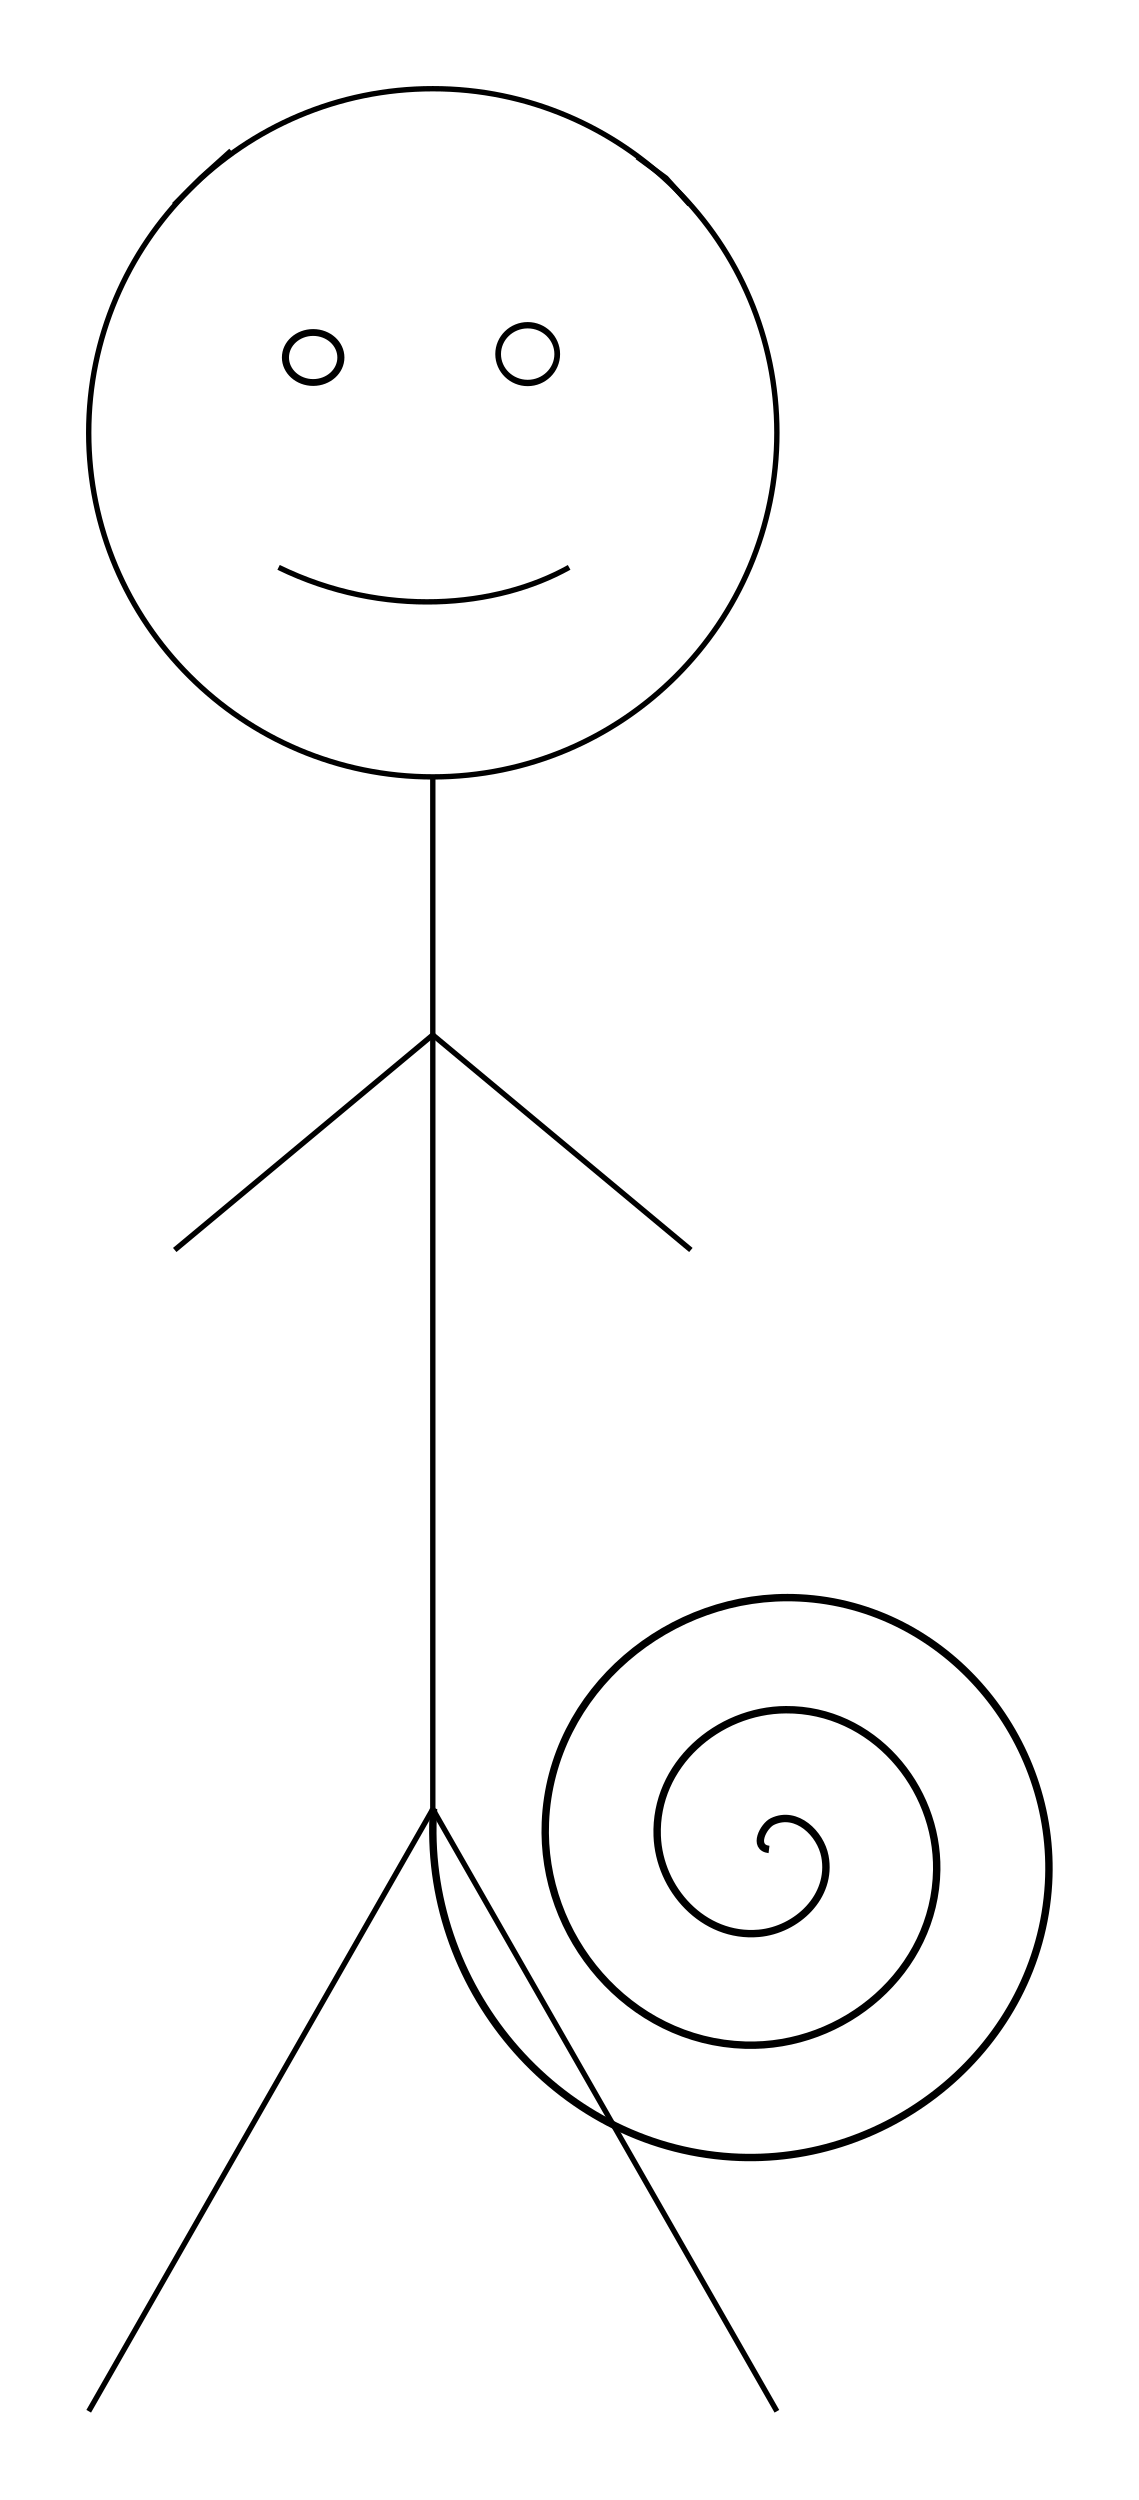
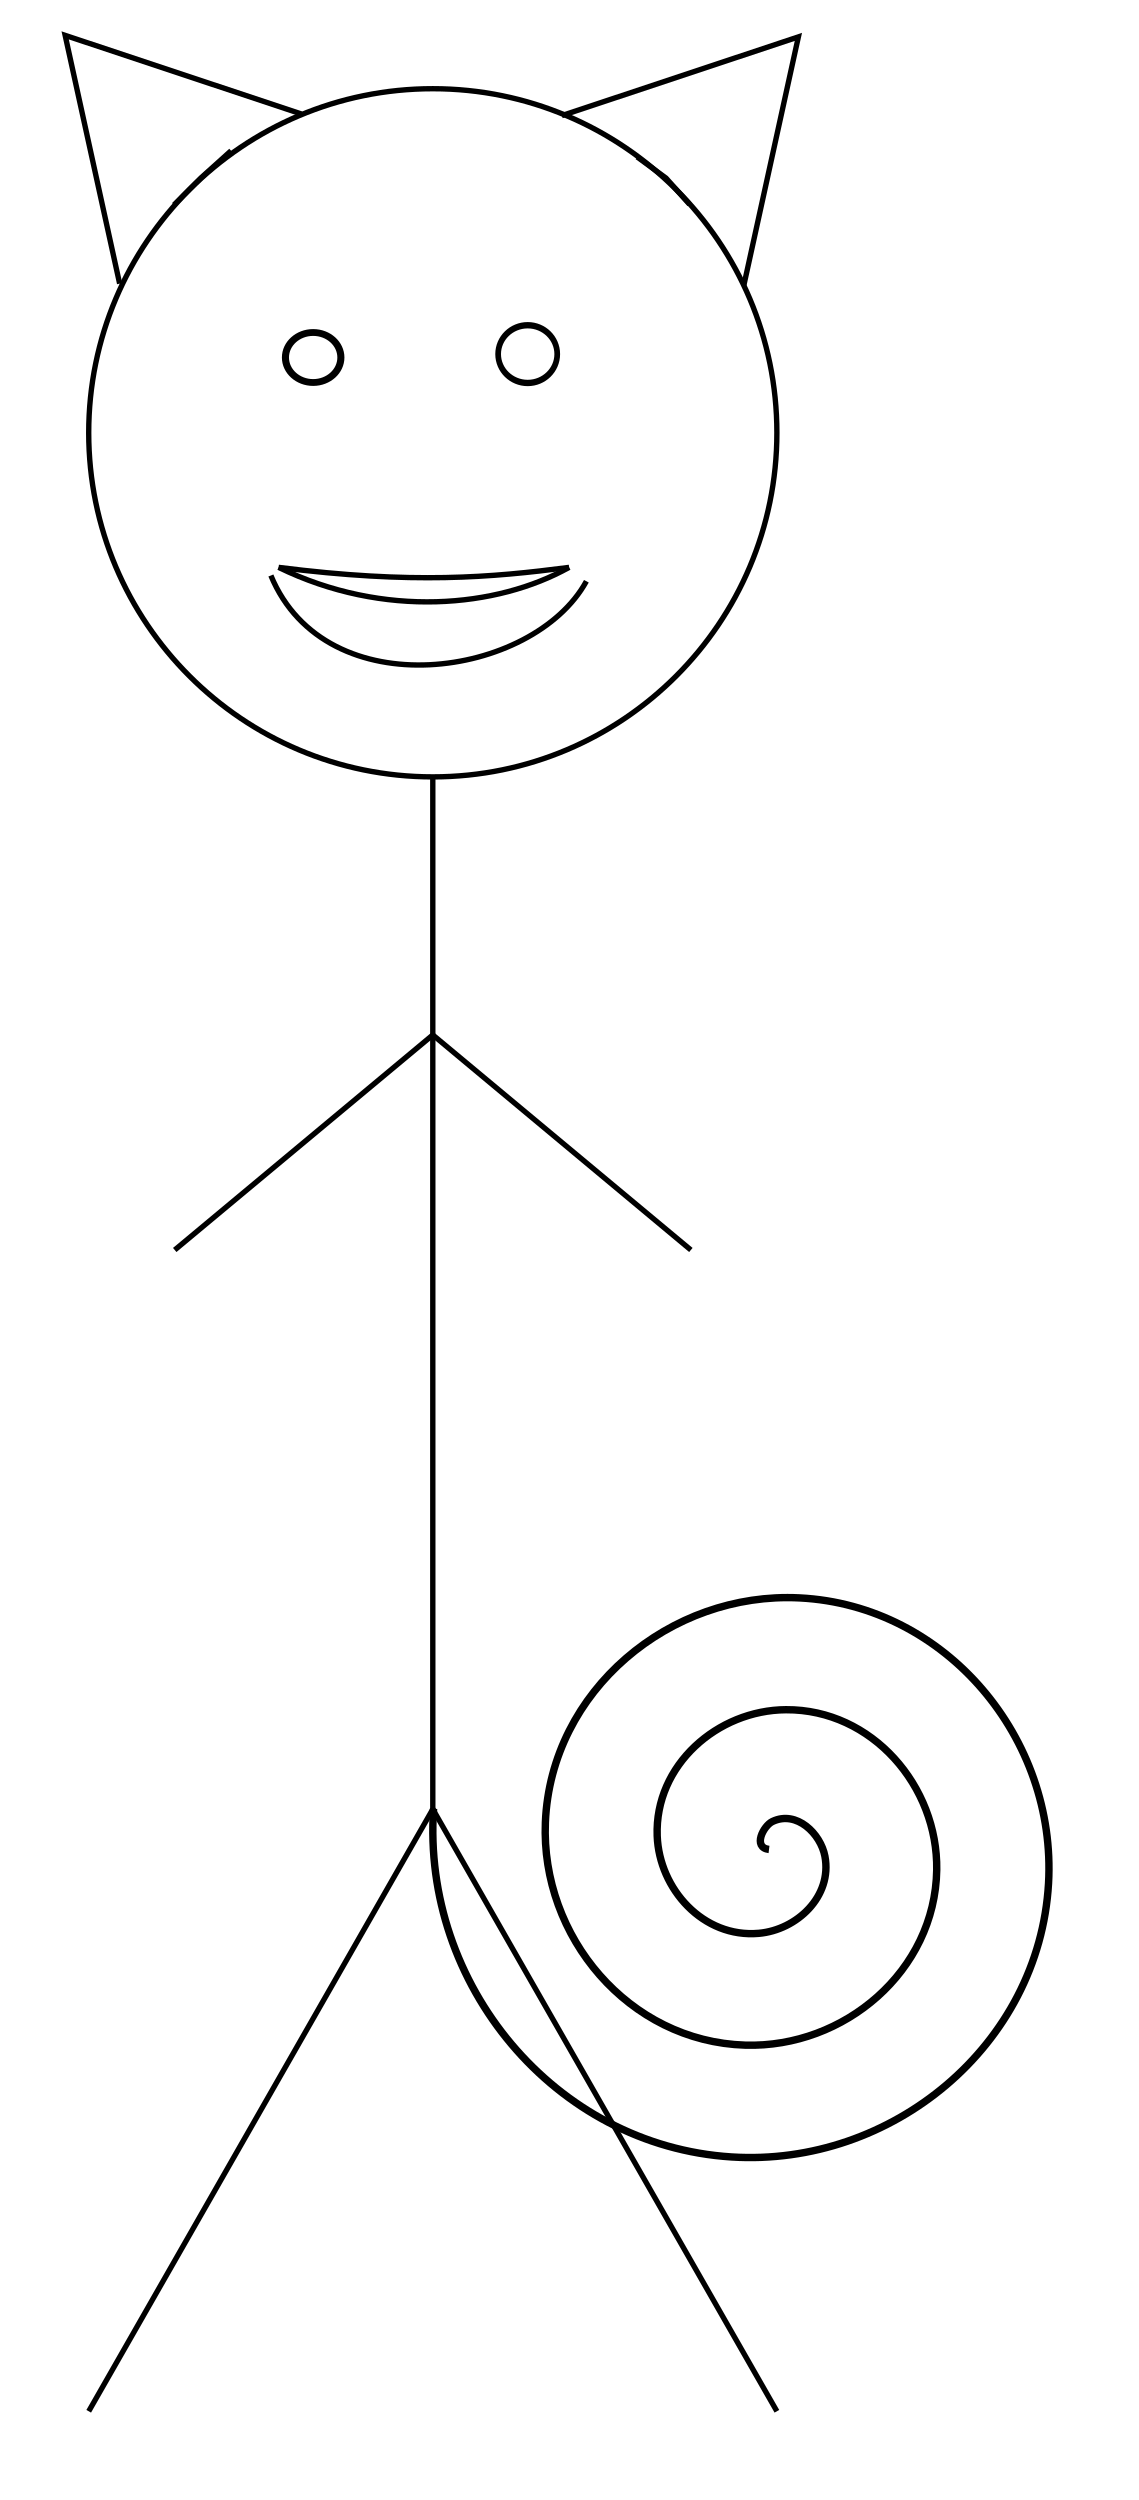
- <svg xmlns="http://www.w3.org/2000/svg" id="svg2" height="465" width="211.8" version="1.1">
-   <g id="base_layer" transform="translate(-13.59375,-47.96875)" stroke="#000" stroke-linecap="butt" display="none" fill="none">
-     <path id="Head" d="m115,59.594c0,31.756-25.744,57.5-57.5,57.5s-57.5-25.744-57.5-57.5,25.744-57.5,57.5-57.5,57.5,25.744,57.5,57.5z" transform="matrix(1.113044,0,0,1.113044,30.09375,62.13831)" stroke-miterlimit="4" stroke-dasharray="none" stroke-width="0.898" />
-     <path id="path3787" stroke-linejoin="miter" d="m64,156.09,0,192-64,112" transform="translate(30.09375,36.375)" stroke-width="1px" />
-     <path id="path3789" stroke-linejoin="miter" d="m64,348.09,64,112" transform="translate(30.09375,36.375)" stroke-width="1px" />
-     <path id="path3791" stroke-linejoin="miter" d="m112,244.09-48-40-48,40" transform="translate(30.09375,36.375)" stroke-width="1px" />
-     <path id="ear_l" stroke-linejoin="miter" d="m102.02,40.796,5.357,3.92,4.384,4.896" transform="translate(30.09375,36.375)" stroke-width="1px" />
-     <path id="ear_r" stroke-linejoin="miter" d="m56.575,76.006-5.61,5.056-5.016,5.023" stroke-width="1px" />
-     <path id="path3002" stroke-linejoin="miter" d="m65.41,153.5c25.066,3.175,39.501,1.883,54.043,0" stroke-width="1px" />
-     <path id="path3004" d="m62.377,74.271c0,2.022-1.752,3.662-3.914,3.662s-3.914-1.639-3.914-3.662,1.752-3.662,3.914-3.662,3.914,1.639,3.914,3.662z" transform="matrix(1.317338,0,0,1.270258,-5.173885,20.12044)" stroke-miterlimit="4" stroke-dasharray="none" stroke-width="1" />
-     <path id="path3006" d="m107.33,74.902c0,2.51-2.318,4.546-5.177,4.546s-5.177-2.035-5.177-4.546,2.318-4.546,5.177-4.546,5.177,2.035,5.177,4.546z" transform="matrix(1.061597,0,0,1.181264,3.298166,25.35297)" stroke-miterlimit="4" stroke-dasharray="none" stroke-width="1" />
-     <path id="path3094-2" stroke-linejoin="miter" d="m94.108,384.84c-0.046-0.006-0.079,0.028,0.011-0.003,0.111-0.038-0.062-0.064-0.001,0.006,0.059,0.068,0.054-0.001-0.009-0.013-0.16-0.031,0.055,0.056-0.009,0.014-0.082-0.055-0.028-0.002,0.017-0.007,0.049-0.005-0.044-0.065-0.022,0.002,0.019,0.06-0.041-0.094,0.004,0.005,0.043,0.094-0.042-0.034,0.004-0.005,0.048,0.031-0.037,0.054-0,0.001,0.028-0.039,0.008-0.087,0.007-0.01-0.002,0.123-0.005,0.005-0.005,0.005-0.026,0.006,0.019-0.031,0.024-0.08" stroke-width="1px" />
+ <svg xmlns="http://www.w3.org/2000/svg" xmlns:ns1="http://alicrow.com/namespaces/polymorph" id="svg2" height="465" width="211.8" version="1.1">
+   <g id="base_layer" transform="translate(-13.59375,-47.96875)">
+     <g id="head" ns1:label="head">
+       <path id="path9" d="m115,59.594c0,31.756-25.744,57.5-57.5,57.5s-57.5-25.744-57.5-57.5,25.744-57.5,57.5-57.5,57.5,25.744,57.5,57.5z" transform="matrix(1.113044,0,0,1.113044,30.09375,62.13831)" stroke="#000" stroke-linecap="butt" stroke-miterlimit="4" stroke-dasharray="none" stroke-width="0.898" fill="none" />
+     </g>
+     <g id="torso" ns1:label="torso">
+       <path id="path3787" stroke-linejoin="miter" d="m94.094,192.47,0,192" stroke="#000" stroke-linecap="butt" stroke-width="1px" fill="none" />
+     </g>
+     <g id="arms" ns1:label="arms">
+       <path id="path14" stroke-linejoin="miter" d="m112,244.09-48-40-48,40" transform="translate(30.09375,36.375)" stroke="#000" stroke-linecap="butt" stroke-width="1px" fill="none" />
+     </g>
+     <g id="ears" stroke-linejoin="miter" ns1:label="ears" stroke="#000" stroke-linecap="butt" stroke-width="1px" fill="none">
+       <path id="ear_l" d="m102.02,40.796,5.357,3.92,4.384,4.896" transform="translate(30.09375,36.375)" />
+       <path id="ear_r" d="m56.575,76.006-5.61,5.056-5.016,5.023" />
+     </g>
+     <g id="mouth" ns1:label="mouth">
+       <path id="path3002" stroke-linejoin="miter" d="m65.41,153.5c25.066,3.175,39.501,1.883,54.043,0" stroke="#000" stroke-linecap="butt" stroke-width="1px" fill="none" />
+     </g>
+     <g id="eyes" ns1:label="eyes" stroke="#000" stroke-linecap="butt" stroke-dasharray="none" stroke-miterlimit="4" stroke-width="1" fill="none">
+       <path id="path3004" d="m62.377,74.271c0,2.022-1.752,3.662-3.914,3.662s-3.914-1.639-3.914-3.662,1.752-3.662,3.914-3.662,3.914,1.639,3.914,3.662z" transform="matrix(1.317338,0,0,1.270258,-5.173885,20.12044)" />
+       <path id="path3006" d="m107.33,74.902c0,2.51-2.318,4.546-5.177,4.546s-5.177-2.035-5.177-4.546,2.318-4.546,5.177-4.546,5.177,2.035,5.177,4.546z" transform="matrix(1.061597,0,0,1.181264,3.298166,25.35297)" />
+     </g>
+     <g id="tail" ns1:label="tail">
+       <path id="path3094-2" stroke-linejoin="miter" d="m94.108,384.84c-0.046-0.006-0.079,0.028,0.011-0.003,0.111-0.038-0.062-0.064-0.001,0.006,0.059,0.068,0.054-0.001-0.009-0.013-0.16-0.031,0.055,0.056-0.009,0.014-0.082-0.055-0.028-0.002,0.017-0.007,0.049-0.005-0.044-0.065-0.022,0.002,0.019,0.06-0.041-0.094,0.004,0.005,0.043,0.094-0.042-0.034,0.004-0.005,0.048,0.031-0.037,0.054-0,0.001,0.028-0.039,0.008-0.087,0.007-0.01-0.002,0.123-0.005,0.005-0.005,0.005-0.026,0.006,0.019-0.031,0.024-0.08" stroke="#000" stroke-linecap="butt" stroke-width="1px" fill="none" />
+     </g>
+     <g id="legs" stroke-linejoin="miter" ns1:label="legs" stroke="#000" stroke-linecap="butt" stroke-width="1px" fill="none">
+       <path id="leg_l" d="m64,348.09,64,112" transform="translate(30.09375,36.375)" />
+       <path id="path3173" d="m80.5,336.5-64,112" transform="translate(13.59375,47.96875)" />
+     </g>
  </g>
-   <g id="cat_layer" transform="translate(-13.59375,-47.96875)" stroke="#000" stroke-linecap="butt" display="none" fill="none">
-     <path id="path3817" d="m115,59.594c0,31.756-25.744,57.5-57.5,57.5s-57.5-25.744-57.5-57.5,25.744-57.5,57.5-57.5,57.5,25.744,57.5,57.5z" transform="matrix(1.113044,0,0,1.113044,30.09375,62.13831)" stroke-miterlimit="4" stroke-dasharray="none" stroke-width="0.898" />
-     <path id="path3819" stroke-linejoin="miter" d="m64,156.09,0,192-64,112" transform="translate(30.09375,36.375)" stroke-width="1px" />
-     <path id="path3821" stroke-linejoin="miter" d="m64,348.09,64,112" transform="translate(30.09375,36.375)" stroke-width="1px" />
-     <path id="path3823" stroke-linejoin="miter" d="m112,244.09-48-40-48,40" transform="translate(30.09375,36.375)" stroke-width="1px" />
-     <path id="cat_ear_l" stroke-linejoin="miter" d="M88,33.094,132,18.452,121.86,64.639" transform="translate(30.09375,36.375)" stroke-width="1px" />
-     <path id="cat_ear_r" stroke-linejoin="miter" d="M69.707,69.188,25.712,54.546,35.848,100.73" stroke-width="1px" />
-     <path id="path3002-1" stroke-linejoin="miter" d="m63.976,155.01c10.26,24.83,48.828,19.094,58.686,1.071" stroke-width="1px" />
-     <path id="path3004-9" d="m62.377,74.271c0,2.022-1.752,3.662-3.914,3.662s-3.914-1.639-3.914-3.662,1.752-3.662,3.914-3.662,3.914,1.639,3.914,3.662z" transform="matrix(1.317338,0,0,1.270258,-5.463063,20.00624)" stroke-miterlimit="4" stroke-dasharray="none" stroke-width="1" />
-     <path id="path3006-2" d="m107.33,74.902c0,2.51-2.318,4.546-5.177,4.546s-5.177-2.035-5.177-4.546,2.318-4.546,5.177-4.546,5.177,2.035,5.177,4.546z" transform="matrix(1.061597,0,0,1.181264,3.008988,25.23877)" stroke-miterlimit="4" stroke-dasharray="none" stroke-width="1" />
-     <path id="path3094-2-2" stroke-linejoin="miter" d="m94.231,384.9c-0.046-0.006-0.079,0.028,0.011-0.003,0.111-0.038-0.062-0.064-0.001,0.006,0.059,0.068,0.054-0.001-0.009-0.013-0.16-0.031,0.055,0.056-0.009,0.014-0.082-0.055-0.028-0.002,0.017-0.007,0.049-0.005-0.044-0.065-0.022,0.002,0.019,0.06-0.041-0.094,0.004,0.005,0.043,0.094-0.042-0.034,0.004-0.005,0.048,0.031-0.037,0.054-0,0.001,0.028-0.039,0.008-0.087,0.007-0.01-0.002,0.123-0.005,0.005-0.005,0.005-0.026,0.006,0.019-0.031,0.024-0.08" stroke-width="1px" />
+   <g id="cat_layer" transform="translate(-13.59375,-47.96875)">
+     <g id="cat_ears" stroke-linejoin="miter" ns1:label="ears" stroke="#000" stroke-linecap="butt" stroke-width="1px" fill="none">
+       <path id="cat_ear_l" d="M88,33.094,132,18.452,121.86,64.639" transform="translate(30.09375,36.375)" />
+       <path id="cat_ear_r" d="M69.707,69.188,25.712,54.546,35.848,100.73" />
+     </g>
+     <g id="cat_mouth" ns1:label="mouth">
+       <path id="path3002-1" stroke-linejoin="miter" d="m63.976,155.01c10.26,24.83,48.828,19.094,58.686,1.071" stroke="#000" stroke-linecap="butt" stroke-width="1px" fill="none" />
+     </g>
  </g>
-   <g id="squirrel_layer" transform="translate(-13.59375,-47.96875)" stroke="#000" stroke-linecap="butt" fill="none">
-     <path id="path3018" d="m115,59.594c0,31.756-25.744,57.5-57.5,57.5s-57.5-25.744-57.5-57.5,25.744-57.5,57.5-57.5,57.5,25.744,57.5,57.5z" transform="matrix(1.113044,0,0,1.113044,30.09375,62.13831)" stroke-miterlimit="4" stroke-dasharray="none" stroke-width="0.898" />
-     <path id="path3020" stroke-linejoin="miter" d="m64,156.09,0,192-64,112" transform="translate(30.09375,36.375)" stroke-width="1px" />
-     <path id="path3022" stroke-linejoin="miter" d="m64,348.09,64,112" transform="translate(30.09375,36.375)" stroke-width="1px" />
-     <path id="path3024" stroke-linejoin="miter" d="m112,244.09-48-40-48,40" transform="translate(30.09375,36.375)" stroke-width="1px" />
-     <path id="path3026" stroke-linejoin="miter" d="m102.02,40.796,5.357,3.92,4.384,4.896" transform="translate(30.09375,36.375)" stroke-width="1px" />
-     <path id="path3028" stroke-linejoin="miter" d="m56.575,76.006-5.61,5.056-5.016,5.023" stroke-width="1px" />
-     <path id="path3030" stroke-linejoin="miter" d="m65.41,153.5c19.566,9.55,40.626,7.508,54.043,0" stroke-width="1px" />
-     <path id="path3032" d="m62.377,74.271c0,2.022-1.752,3.662-3.914,3.662s-3.914-1.639-3.914-3.662,1.752-3.662,3.914-3.662,3.914,1.639,3.914,3.662z" transform="matrix(1.317338,0,0,1.270258,-5.173885,20.12044)" stroke-miterlimit="4" stroke-dasharray="none" stroke-width="1" />
-     <path id="path3034" d="m107.33,74.902c0,2.51-2.318,4.546-5.177,4.546s-5.177-2.035-5.177-4.546,2.318-4.546,5.177-4.546,5.177,2.035,5.177,4.546z" transform="matrix(1.061597,0,0,1.181264,3.298166,25.35297)" stroke-miterlimit="4" stroke-dasharray="none" stroke-width="1" />
-     <path id="path3094" stroke-linejoin="miter" d="m156.63,391.97c-3.128-0.38-1.031-4.404,0.632-5.199,4.506-2.154,8.974,2.279,9.766,6.463,1.418,7.484-5.246,13.711-12.294,14.334-10.343,0.914-18.536-8.235-18.901-18.125-0.486-13.182,11.229-23.396,23.956-23.468,16.017-0.091,28.273,14.224,28.035,29.788-0.287,18.849-17.221,33.159-35.619,32.603-21.681-0.656-38.052-20.218-37.17-41.45,1.019-24.513,23.215-42.95,47.281-41.737,27.345,1.378,47.849,26.213,46.304,53.112-1.733,30.177-29.211,52.751-58.943,50.872-33.008-2.087-57.655-32.209-55.439-64.774" stroke-width="1.379px" />
+   <g id="squirrel_layer" transform="translate(-13.59375,-47.96875)">
+     <g id="squirrel_mouth" ns1:label="mouth">
+       <path id="path3030" stroke-linejoin="miter" d="m65.41,153.5c19.566,9.55,40.626,7.508,54.043,0" stroke="#000" stroke-linecap="butt" stroke-width="1px" fill="none" />
+     </g>
+     <g id="squirrel_tail" ns1:label="tail">
+       <path id="path3094" stroke-linejoin="miter" d="m156.63,391.97c-3.128-0.38-1.031-4.404,0.632-5.199,4.506-2.154,8.974,2.279,9.766,6.463,1.418,7.484-5.246,13.711-12.294,14.334-10.343,0.914-18.536-8.235-18.901-18.125-0.486-13.182,11.229-23.396,23.956-23.468,16.017-0.091,28.273,14.224,28.035,29.788-0.287,18.849-17.221,33.159-35.619,32.603-21.681-0.656-38.052-20.218-37.17-41.45,1.019-24.513,23.215-42.95,47.281-41.737,27.345,1.378,47.849,26.213,46.304,53.112-1.733,30.177-29.211,52.751-58.943,50.872-33.008-2.087-57.655-32.209-55.439-64.774" stroke="#000" stroke-linecap="butt" stroke-width="1.379px" fill="none" />
+     </g>
  </g>
</svg>
